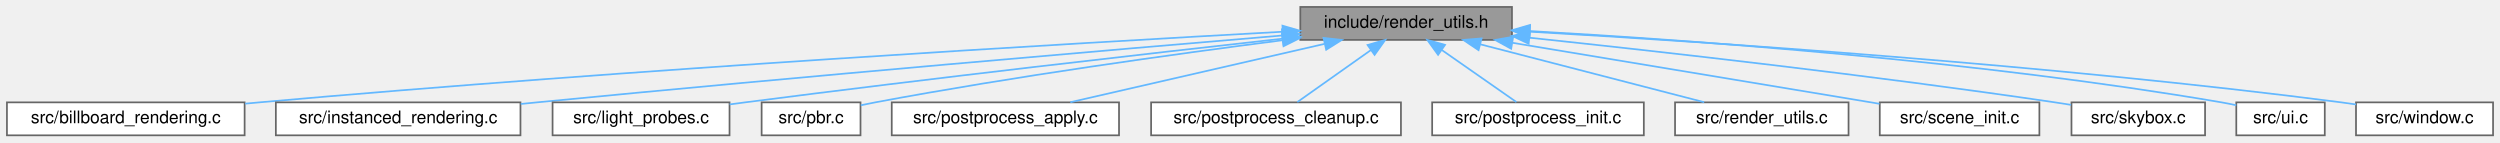
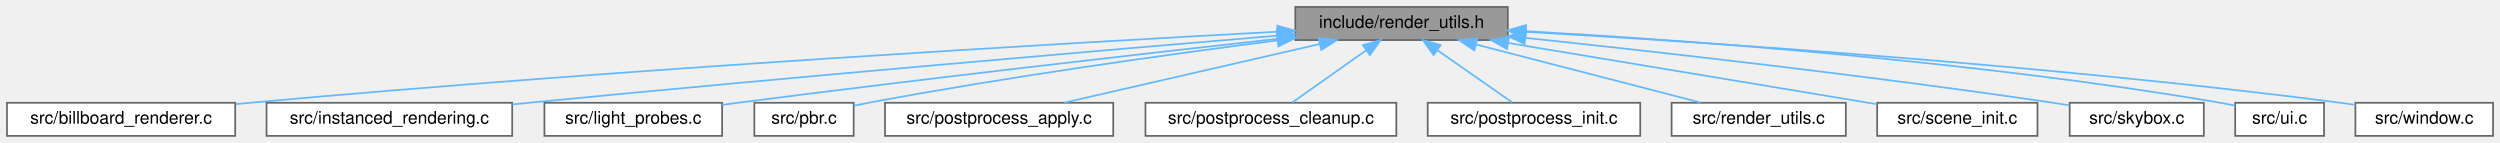
- <svg xmlns="http://www.w3.org/2000/svg" xmlns:xlink="http://www.w3.org/1999/xlink" width="1441pt" height="82pt" viewBox="0.00 0.00 1441.00 82.00">
+ <svg xmlns="http://www.w3.org/2000/svg" xmlns:xlink="http://www.w3.org/1999/xlink" width="1435pt" height="82pt" viewBox="0.00 0.00 1435.00 82.00">
  <g id="graph0" class="graph" transform="scale(1 1) rotate(0) translate(4 78)">
    <g id="Node000001" class="node">
      <g id="a_Node000001">
        <a xlink:title="Utilities for OpenGL rendering, focusing on robustness and NVIDIA compatibility.">
-           <polygon fill="#999999" stroke="#666666" points="867.5,-74 745.5,-74 745.5,-55 867.5,-55 867.5,-74" />
-           <text text-anchor="middle" x="806.5" y="-62" font-family="Helvetica,sans-Serif" font-size="10.00">include/render_utils.h</text>
+           <polygon fill="#999999" stroke="#666666" points="861.5,-74 739.5,-74 739.5,-55 861.5,-55 861.5,-74" />
+           <text text-anchor="middle" x="800.5" y="-62" font-family="Helvetica,sans-Serif" font-size="10.00">include/render_utils.h</text>
        </a>
      </g>
    </g>
    <g id="Node000002" class="node">
      <g id="a_Node000002">
-         <a xlink:href="billboard__rendering_8c.html" target="_top" xlink:title=" ">
-           <polygon fill="white" stroke="#666666" points="137,-19 0,-19 0,0 137,0 137,-19" />
-           <text text-anchor="middle" x="68.5" y="-7" font-family="Helvetica,sans-Serif" font-size="10.00">src/billboard_rendering.c</text>
+         <a xlink:href="billboard__renderer_8c.html" target="_top" xlink:title=" ">
+           <polygon fill="white" stroke="#666666" points="131,-19 0,-19 0,0 131,0 131,-19" />
+           <text text-anchor="middle" x="65.5" y="-7" font-family="Helvetica,sans-Serif" font-size="10.00">src/billboard_renderer.c</text>
        </a>
      </g>
    </g>
    <g id="edge1_Node000001_Node000002" class="edge">
      <g id="a_edge1_Node000001_Node000002">
        <a xlink:title=" ">
-           <path fill="none" stroke="#63b8ff" d="M735.11,-59.7C613.82,-53.01 359.79,-38.03 145.5,-19 142.82,-18.76 140.09,-18.51 137.33,-18.25" />
-           <polygon fill="#63b8ff" stroke="#63b8ff" points="735.2,-63.21 745.37,-60.26 735.58,-56.22 735.2,-63.21" />
+           <path fill="none" stroke="#63b8ff" d="M729.1,-59.8C607.8,-53.26 353.75,-38.51 139.5,-19 136.8,-18.75 134.04,-18.49 131.25,-18.22" />
+           <polygon fill="#63b8ff" stroke="#63b8ff" points="729.19,-63.31 739.37,-60.35 729.57,-56.32 729.19,-63.31" />
        </a>
      </g>
    </g>
    <g id="Node000003" class="node">
      <g id="a_Node000003">
        <a xlink:href="instanced__rendering_8c.html" target="_top" xlink:title=" ">
-           <polygon fill="white" stroke="#666666" points="296,-19 155,-19 155,0 296,0 296,-19" />
-           <text text-anchor="middle" x="225.5" y="-7" font-family="Helvetica,sans-Serif" font-size="10.00">src/instanced_rendering.c</text>
+           <polygon fill="white" stroke="#666666" points="290,-19 149,-19 149,0 290,0 290,-19" />
+           <text text-anchor="middle" x="219.5" y="-7" font-family="Helvetica,sans-Serif" font-size="10.00">src/instanced_rendering.c</text>
        </a>
      </g>
    </g>
    <g id="edge2_Node000001_Node000003" class="edge">
      <g id="a_edge2_Node000001_Node000003">
        <a xlink:title=" ">
-           <path fill="none" stroke="#63b8ff" d="M735.15,-57.55C637.94,-49.36 458.48,-33.92 305.5,-19 302.44,-18.7 299.32,-18.39 296.16,-18.07" />
-           <polygon fill="#63b8ff" stroke="#63b8ff" points="734.9,-61.04 745.15,-58.39 735.48,-54.07 734.9,-61.04" />
+           <path fill="none" stroke="#63b8ff" d="M729.15,-57.55C631.94,-49.36 452.48,-33.92 299.5,-19 296.44,-18.7 293.32,-18.39 290.16,-18.07" />
+           <polygon fill="#63b8ff" stroke="#63b8ff" points="728.9,-61.04 739.15,-58.39 729.48,-54.07 728.9,-61.04" />
        </a>
      </g>
    </g>
    <g id="Node000004" class="node">
      <g id="a_Node000004">
        <a xlink:href="light__probes_8c.html" target="_top" xlink:title=" ">
-           <polygon fill="white" stroke="#666666" points="416.5,-19 314.5,-19 314.5,0 416.5,0 416.5,-19" />
-           <text text-anchor="middle" x="365.5" y="-7" font-family="Helvetica,sans-Serif" font-size="10.00">src/light_probes.c</text>
+           <polygon fill="white" stroke="#666666" points="410.5,-19 308.5,-19 308.5,0 410.5,0 410.5,-19" />
+           <text text-anchor="middle" x="359.5" y="-7" font-family="Helvetica,sans-Serif" font-size="10.00">src/light_probes.c</text>
        </a>
      </g>
    </g>
    <g id="edge3_Node000001_Node000004" class="edge">
      <g id="a_edge3_Node000001_Node000004">
        <a xlink:title=" ">
-           <path fill="none" stroke="#63b8ff" d="M735.39,-55.72C658.81,-47.22 533.43,-32.95 425.5,-19 422.58,-18.62 419.58,-18.23 416.55,-17.82" />
-           <polygon fill="#63b8ff" stroke="#63b8ff" points="735.08,-59.21 745.41,-56.83 735.85,-52.25 735.08,-59.21" />
+           <path fill="none" stroke="#63b8ff" d="M729.39,-55.72C652.81,-47.22 527.43,-32.95 419.5,-19 416.58,-18.62 413.58,-18.23 410.55,-17.82" />
+           <polygon fill="#63b8ff" stroke="#63b8ff" points="729.08,-59.21 739.41,-56.83 729.85,-52.25 729.08,-59.21" />
        </a>
      </g>
    </g>
    <g id="Node000005" class="node">
      <g id="a_Node000005">
        <a xlink:href="pbr_8c.html" target="_top" xlink:title=" ">
-           <polygon fill="white" stroke="#666666" points="492,-19 435,-19 435,0 492,0 492,-19" />
-           <text text-anchor="middle" x="463.5" y="-7" font-family="Helvetica,sans-Serif" font-size="10.00">src/pbr.c</text>
+           <polygon fill="white" stroke="#666666" points="486,-19 429,-19 429,0 486,0 486,-19" />
+           <text text-anchor="middle" x="457.5" y="-7" font-family="Helvetica,sans-Serif" font-size="10.00">src/pbr.c</text>
        </a>
      </g>
    </g>
    <g id="edge4_Node000001_Node000005" class="edge">
      <g id="a_edge4_Node000001_Node000005">
        <a xlink:title=" ">
-           <path fill="none" stroke="#63b8ff" d="M735.2,-54.8C673.01,-46.82 580.47,-33.98 500.5,-19 497.78,-18.49 494.96,-17.92 492.14,-17.32" />
-           <polygon fill="#63b8ff" stroke="#63b8ff" points="734.93,-58.3 745.3,-56.09 735.82,-51.35 734.93,-58.3" />
+           <path fill="none" stroke="#63b8ff" d="M729.2,-54.8C667.01,-46.82 574.47,-33.98 494.5,-19 491.78,-18.49 488.96,-17.92 486.14,-17.32" />
+           <polygon fill="#63b8ff" stroke="#63b8ff" points="728.93,-58.3 739.3,-56.09 729.82,-51.35 728.93,-58.3" />
        </a>
      </g>
    </g>
    <g id="Node000006" class="node">
      <g id="a_Node000006">
        <a xlink:href="postprocess__apply_8c.html" target="_top" xlink:title=" ">
-           <polygon fill="white" stroke="#666666" points="641,-19 510,-19 510,0 641,0 641,-19" />
-           <text text-anchor="middle" x="575.5" y="-7" font-family="Helvetica,sans-Serif" font-size="10.00">src/postprocess_apply.c</text>
+           <polygon fill="white" stroke="#666666" points="635,-19 504,-19 504,0 635,0 635,-19" />
+           <text text-anchor="middle" x="569.5" y="-7" font-family="Helvetica,sans-Serif" font-size="10.00">src/postprocess_apply.c</text>
        </a>
      </g>
    </g>
    <g id="edge5_Node000001_Node000006" class="edge">
      <g id="a_edge5_Node000001_Node000006">
        <a xlink:title=" ">
-           <path fill="none" stroke="#63b8ff" d="M759.39,-52.69C716.11,-42.76 652.81,-28.24 612.91,-19.08" />
-           <polygon fill="#63b8ff" stroke="#63b8ff" points="758.86,-56.16 769.39,-54.98 760.42,-49.34 758.86,-56.16" />
+           <path fill="none" stroke="#63b8ff" d="M753.39,-52.69C710.11,-42.76 646.81,-28.24 606.91,-19.08" />
+           <polygon fill="#63b8ff" stroke="#63b8ff" points="752.86,-56.16 763.39,-54.98 754.42,-49.34 752.86,-56.16" />
        </a>
      </g>
    </g>
    <g id="Node000007" class="node">
      <g id="a_Node000007">
        <a xlink:href="postprocess__cleanup_8c.html" target="_top" xlink:title=" ">
-           <polygon fill="white" stroke="#666666" points="803.5,-19 659.5,-19 659.5,0 803.5,0 803.5,-19" />
-           <text text-anchor="middle" x="731.5" y="-7" font-family="Helvetica,sans-Serif" font-size="10.00">src/postprocess_cleanup.c</text>
+           <polygon fill="white" stroke="#666666" points="797.5,-19 653.5,-19 653.5,0 797.5,0 797.5,-19" />
+           <text text-anchor="middle" x="725.5" y="-7" font-family="Helvetica,sans-Serif" font-size="10.00">src/postprocess_cleanup.c</text>
        </a>
      </g>
    </g>
    <g id="edge6_Node000001_Node000007" class="edge">
      <g id="a_edge6_Node000001_Node000007">
        <a xlink:title=" ">
-           <path fill="none" stroke="#63b8ff" d="M786.19,-49.15C772.64,-39.57 755.26,-27.29 743.77,-19.17" />
-           <polygon fill="#63b8ff" stroke="#63b8ff" points="784.26,-52.07 794.45,-54.98 788.3,-46.36 784.26,-52.07" />
+           <path fill="none" stroke="#63b8ff" d="M780.19,-49.15C766.64,-39.57 749.26,-27.29 737.77,-19.17" />
+           <polygon fill="#63b8ff" stroke="#63b8ff" points="778.26,-52.07 788.45,-54.98 782.3,-46.36 778.26,-52.07" />
        </a>
      </g>
    </g>
    <g id="Node000008" class="node">
      <g id="a_Node000008">
        <a xlink:href="postprocess__init_8c.html" target="_top" xlink:title=" ">
-           <polygon fill="white" stroke="#666666" points="943.5,-19 821.5,-19 821.5,0 943.5,0 943.5,-19" />
-           <text text-anchor="middle" x="882.5" y="-7" font-family="Helvetica,sans-Serif" font-size="10.00">src/postprocess_init.c</text>
+           <polygon fill="white" stroke="#666666" points="937.5,-19 815.5,-19 815.5,0 937.5,0 937.5,-19" />
+           <text text-anchor="middle" x="876.5" y="-7" font-family="Helvetica,sans-Serif" font-size="10.00">src/postprocess_init.c</text>
        </a>
      </g>
    </g>
    <g id="edge7_Node000001_Node000008" class="edge">
      <g id="a_edge7_Node000001_Node000008">
        <a xlink:title=" ">
-           <path fill="none" stroke="#63b8ff" d="M827.08,-49.15C840.81,-39.57 858.43,-27.29 870.07,-19.17" />
-           <polygon fill="#63b8ff" stroke="#63b8ff" points="824.91,-46.39 818.71,-54.98 828.92,-52.14 824.91,-46.39" />
+           <path fill="none" stroke="#63b8ff" d="M821.08,-49.15C834.81,-39.57 852.43,-27.29 864.07,-19.17" />
+           <polygon fill="#63b8ff" stroke="#63b8ff" points="818.91,-46.39 812.71,-54.98 822.92,-52.14 818.91,-46.39" />
        </a>
      </g>
    </g>
    <g id="Node000009" class="node">
      <g id="a_Node000009">
        <a xlink:href="render__utils_8c.html" target="_top" xlink:title=" ">
-           <polygon fill="white" stroke="#666666" points="1061.5,-19 961.5,-19 961.5,0 1061.5,0 1061.5,-19" />
-           <text text-anchor="middle" x="1011.5" y="-7" font-family="Helvetica,sans-Serif" font-size="10.00">src/render_utils.c</text>
+           <polygon fill="white" stroke="#666666" points="1055.5,-19 955.5,-19 955.5,0 1055.5,0 1055.5,-19" />
+           <text text-anchor="middle" x="1005.5" y="-7" font-family="Helvetica,sans-Serif" font-size="10.00">src/render_utils.c</text>
        </a>
      </g>
    </g>
    <g id="edge8_Node000001_Node000009" class="edge">
      <g id="a_edge8_Node000001_Node000009">
        <a xlink:title=" ">
-           <path fill="none" stroke="#63b8ff" d="M849.29,-52.44C887.67,-42.52 943.19,-28.16 978.31,-19.08" />
-           <polygon fill="#63b8ff" stroke="#63b8ff" points="848.24,-49.09 839.44,-54.98 849.99,-55.87 848.24,-49.09" />
+           <path fill="none" stroke="#63b8ff" d="M843.29,-52.44C881.67,-42.52 937.19,-28.16 972.31,-19.08" />
+           <polygon fill="#63b8ff" stroke="#63b8ff" points="842.24,-49.09 833.44,-54.98 843.99,-55.87 842.24,-49.09" />
        </a>
      </g>
    </g>
    <g id="Node000010" class="node">
      <g id="a_Node000010">
        <a xlink:href="scene__init_8c.html" target="_top" xlink:title=" ">
-           <polygon fill="white" stroke="#666666" points="1171.5,-19 1079.5,-19 1079.5,0 1171.5,0 1171.5,-19" />
-           <text text-anchor="middle" x="1125.5" y="-7" font-family="Helvetica,sans-Serif" font-size="10.00">src/scene_init.c</text>
+           <polygon fill="white" stroke="#666666" points="1165.5,-19 1073.5,-19 1073.5,0 1165.5,0 1165.5,-19" />
+           <text text-anchor="middle" x="1119.5" y="-7" font-family="Helvetica,sans-Serif" font-size="10.00">src/scene_init.c</text>
        </a>
      </g>
    </g>
    <g id="edge9_Node000001_Node000010" class="edge">
      <g id="a_edge9_Node000001_Node000010">
        <a xlink:title=" ">
-           <path fill="none" stroke="#63b8ff" d="M867.76,-53.32C929.54,-43.06 1023.52,-27.44 1079.3,-18.18" />
-           <polygon fill="#63b8ff" stroke="#63b8ff" points="867.04,-49.89 857.75,-54.98 868.19,-56.8 867.04,-49.89" />
+           <path fill="none" stroke="#63b8ff" d="M861.76,-53.32C923.54,-43.06 1017.52,-27.44 1073.3,-18.18" />
+           <polygon fill="#63b8ff" stroke="#63b8ff" points="861.04,-49.89 851.75,-54.98 862.19,-56.8 861.04,-49.89" />
        </a>
      </g>
    </g>
    <g id="Node000011" class="node">
      <g id="a_Node000011">
        <a xlink:href="skybox_8c.html" target="_top" xlink:title=" ">
-           <polygon fill="white" stroke="#666666" points="1267,-19 1190,-19 1190,0 1267,0 1267,-19" />
-           <text text-anchor="middle" x="1228.5" y="-7" font-family="Helvetica,sans-Serif" font-size="10.00">src/skybox.c</text>
+           <polygon fill="white" stroke="#666666" points="1261,-19 1184,-19 1184,0 1261,0 1261,-19" />
+           <text text-anchor="middle" x="1222.5" y="-7" font-family="Helvetica,sans-Serif" font-size="10.00">src/skybox.c</text>
        </a>
      </g>
    </g>
    <g id="edge10_Node000001_Node000011" class="edge">
      <g id="a_edge10_Node000001_Node000011">
        <a xlink:title=" ">
-           <path fill="none" stroke="#63b8ff" d="M877.85,-56.23C953.23,-48.26 1075.48,-34.53 1180.5,-19 1183.51,-18.55 1186.63,-18.07 1189.76,-17.56" />
-           <polygon fill="#63b8ff" stroke="#63b8ff" points="877.11,-52.79 867.53,-57.31 877.85,-59.75 877.11,-52.79" />
+           <path fill="none" stroke="#63b8ff" d="M871.85,-56.23C947.23,-48.26 1069.48,-34.53 1174.5,-19 1177.51,-18.55 1180.63,-18.07 1183.76,-17.56" />
+           <polygon fill="#63b8ff" stroke="#63b8ff" points="871.11,-52.79 861.53,-57.31 871.85,-59.75 871.11,-52.79" />
        </a>
      </g>
    </g>
    <g id="Node000012" class="node">
      <g id="a_Node000012">
        <a xlink:href="ui_8c.html" target="_top" xlink:title=" ">
-           <polygon fill="white" stroke="#666666" points="1336,-19 1285,-19 1285,0 1336,0 1336,-19" />
-           <text text-anchor="middle" x="1310.5" y="-7" font-family="Helvetica,sans-Serif" font-size="10.00">src/ui.c</text>
+           <polygon fill="white" stroke="#666666" points="1330,-19 1279,-19 1279,0 1330,0 1330,-19" />
+           <text text-anchor="middle" x="1304.5" y="-7" font-family="Helvetica,sans-Serif" font-size="10.00">src/ui.c</text>
        </a>
      </g>
    </g>
    <g id="edge11_Node000001_Node000012" class="edge">
      <g id="a_edge11_Node000001_Node000012">
        <a xlink:title=" ">
-           <path fill="none" stroke="#63b8ff" d="M877.81,-60.1C970.29,-54.92 1136.34,-43.01 1276.5,-19 1279.26,-18.53 1282.12,-17.95 1284.97,-17.32" />
-           <polygon fill="#63b8ff" stroke="#63b8ff" points="877.52,-56.61 867.73,-60.65 877.9,-63.6 877.52,-56.61" />
+           <path fill="none" stroke="#63b8ff" d="M871.81,-60.1C964.29,-54.92 1130.34,-43.01 1270.5,-19 1273.26,-18.53 1276.12,-17.95 1278.97,-17.32" />
+           <polygon fill="#63b8ff" stroke="#63b8ff" points="871.52,-56.61 861.73,-60.65 871.9,-63.6 871.52,-56.61" />
        </a>
      </g>
    </g>
    <g id="Node000013" class="node">
      <g id="a_Node000013">
        <a xlink:href="window_8c.html" target="_top" xlink:title=" ">
-           <polygon fill="white" stroke="#666666" points="1433,-19 1354,-19 1354,0 1433,0 1433,-19" />
-           <text text-anchor="middle" x="1393.5" y="-7" font-family="Helvetica,sans-Serif" font-size="10.00">src/window.c</text>
+           <polygon fill="white" stroke="#666666" points="1427,-19 1348,-19 1348,0 1427,0 1427,-19" />
+           <text text-anchor="middle" x="1387.5" y="-7" font-family="Helvetica,sans-Serif" font-size="10.00">src/window.c</text>
        </a>
      </g>
    </g>
    <g id="edge12_Node000001_Node000013" class="edge">
      <g id="a_edge12_Node000001_Node000013">
        <a xlink:title=" ">
-           <path fill="none" stroke="#63b8ff" d="M877.73,-59.73C981.09,-53.79 1178.56,-40.62 1345.5,-19 1348.27,-18.64 1351.12,-18.23 1353.99,-17.8" />
-           <polygon fill="#63b8ff" stroke="#63b8ff" points="877.51,-56.24 867.72,-60.3 877.91,-63.23 877.51,-56.24" />
+           <path fill="none" stroke="#63b8ff" d="M871.73,-59.73C975.09,-53.79 1172.56,-40.62 1339.5,-19 1342.27,-18.64 1345.12,-18.23 1347.99,-17.8" />
+           <polygon fill="#63b8ff" stroke="#63b8ff" points="871.51,-56.24 861.72,-60.3 871.91,-63.23 871.51,-56.24" />
        </a>
      </g>
    </g>
  </g>
</svg>
